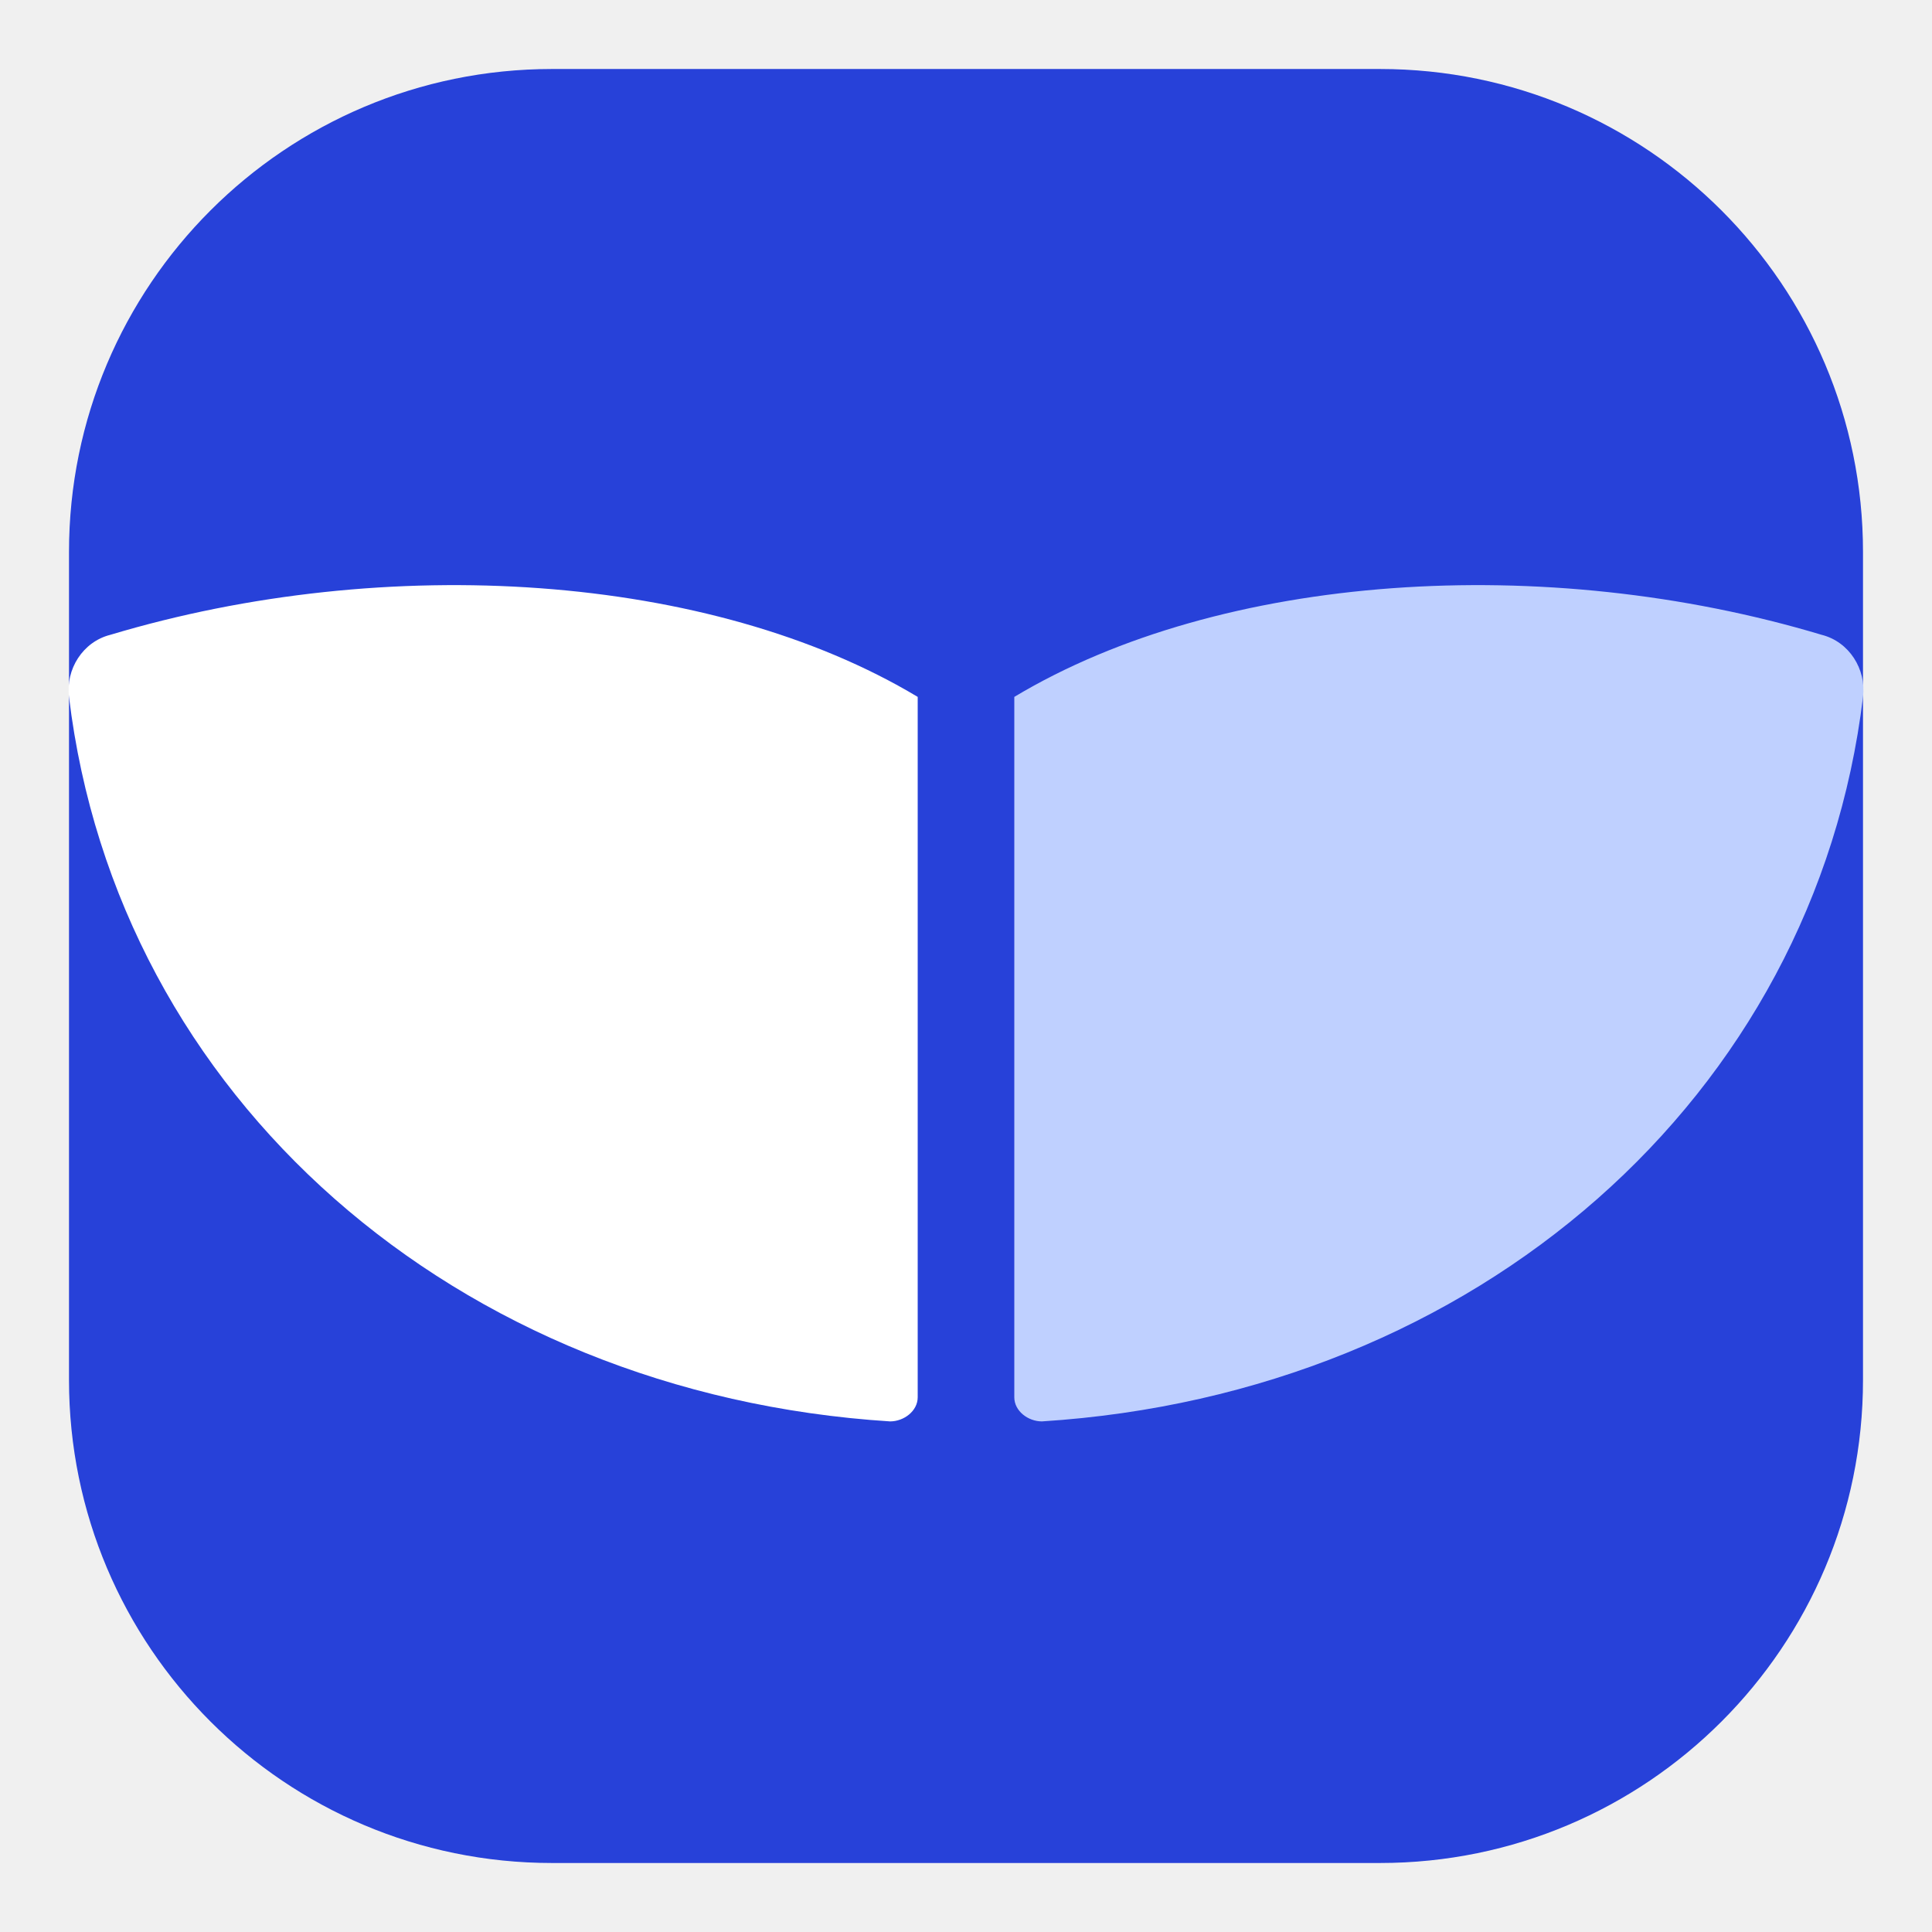
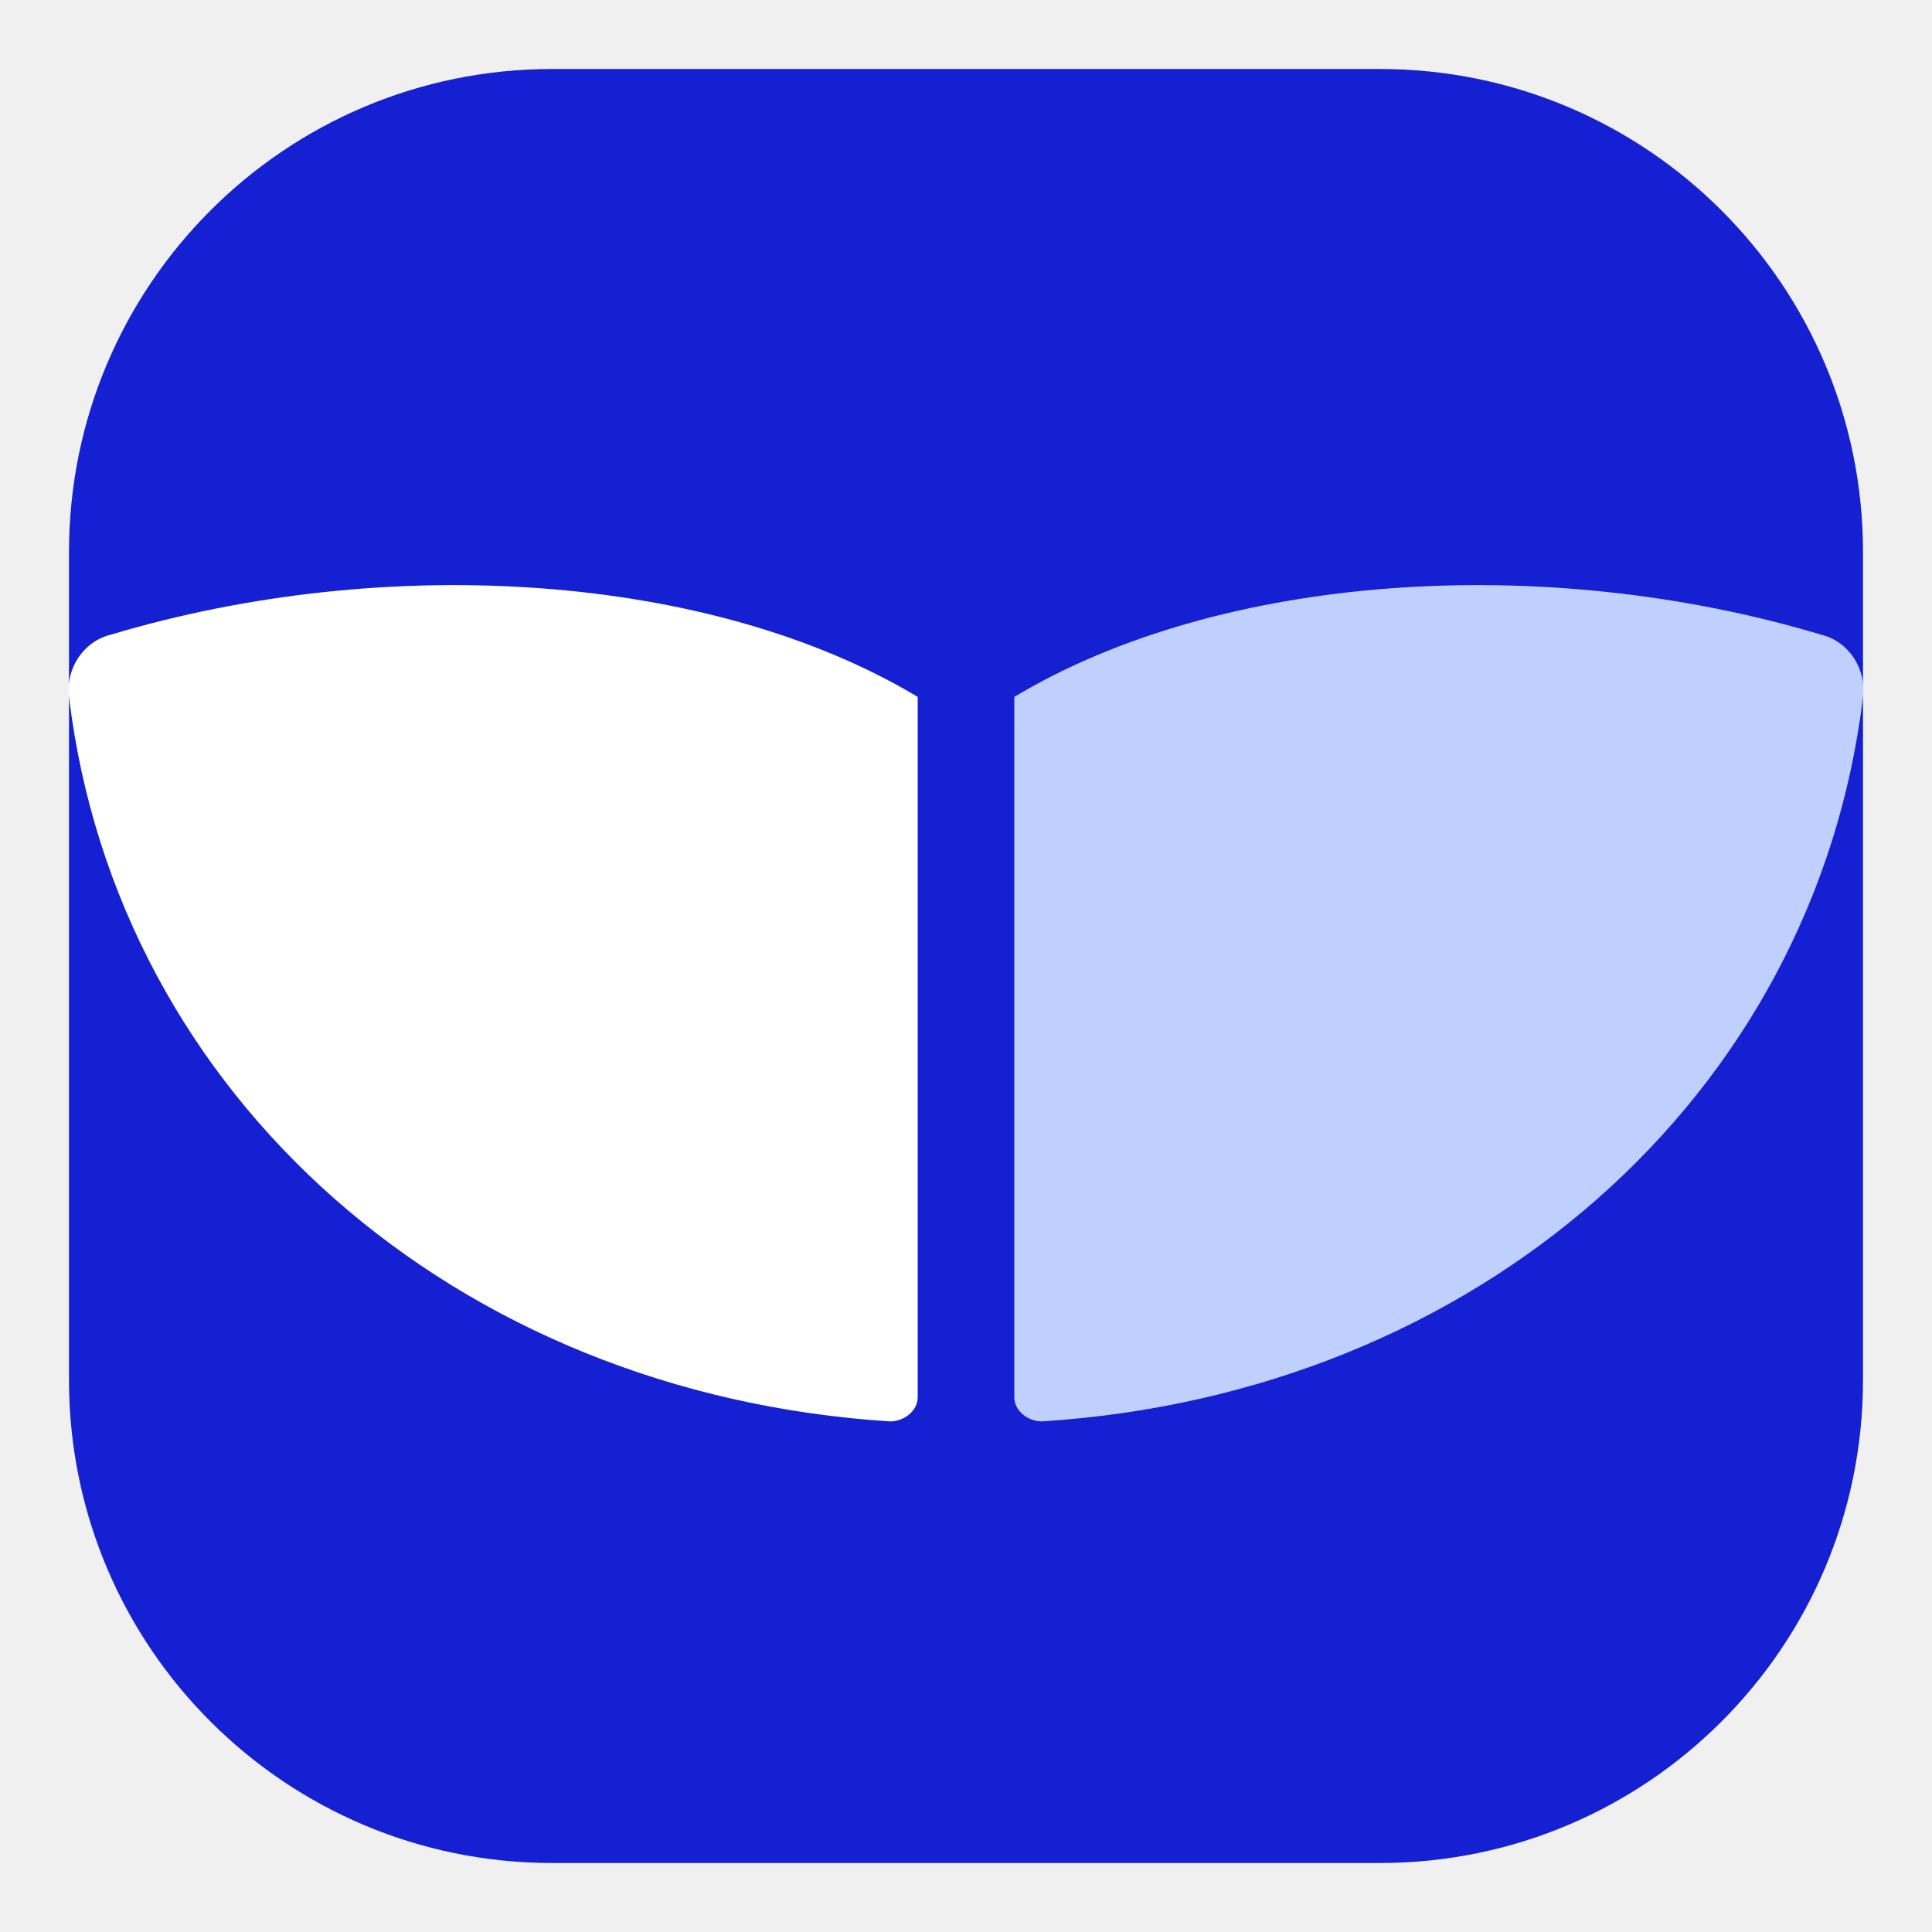
<svg xmlns="http://www.w3.org/2000/svg" viewBox="4 4 56 56" role="img" aria-label="Tobis Kochbuch">
-   <rect x="6" y="6" width="52" height="52" rx="14" fill="#2741D9" />
+   <rect x="6" y="6" width="52" height="52" rx="14" fill="#1420D2" />
  <path d="M30.6 24.2C24.6 20.6 15.2 20 7.2 22.4C6.4 22.6 5.9 23.4 6 24.2C7.4 35.8 17.2 44.4 29.8 45.2C30.2 45.2 30.6 44.9 30.6 44.5Z" fill="#FFFFFF" />
  <path d="M33.4 24.2C39.4 20.6 48.8 20 56.8 22.4C57.6 22.6 58.1 23.4 58 24.2C56.6 35.8 46.8 44.4 34.2 45.2C33.8 45.2 33.4 44.9 33.4 44.5Z" fill="#BFD0FF" />
</svg>
